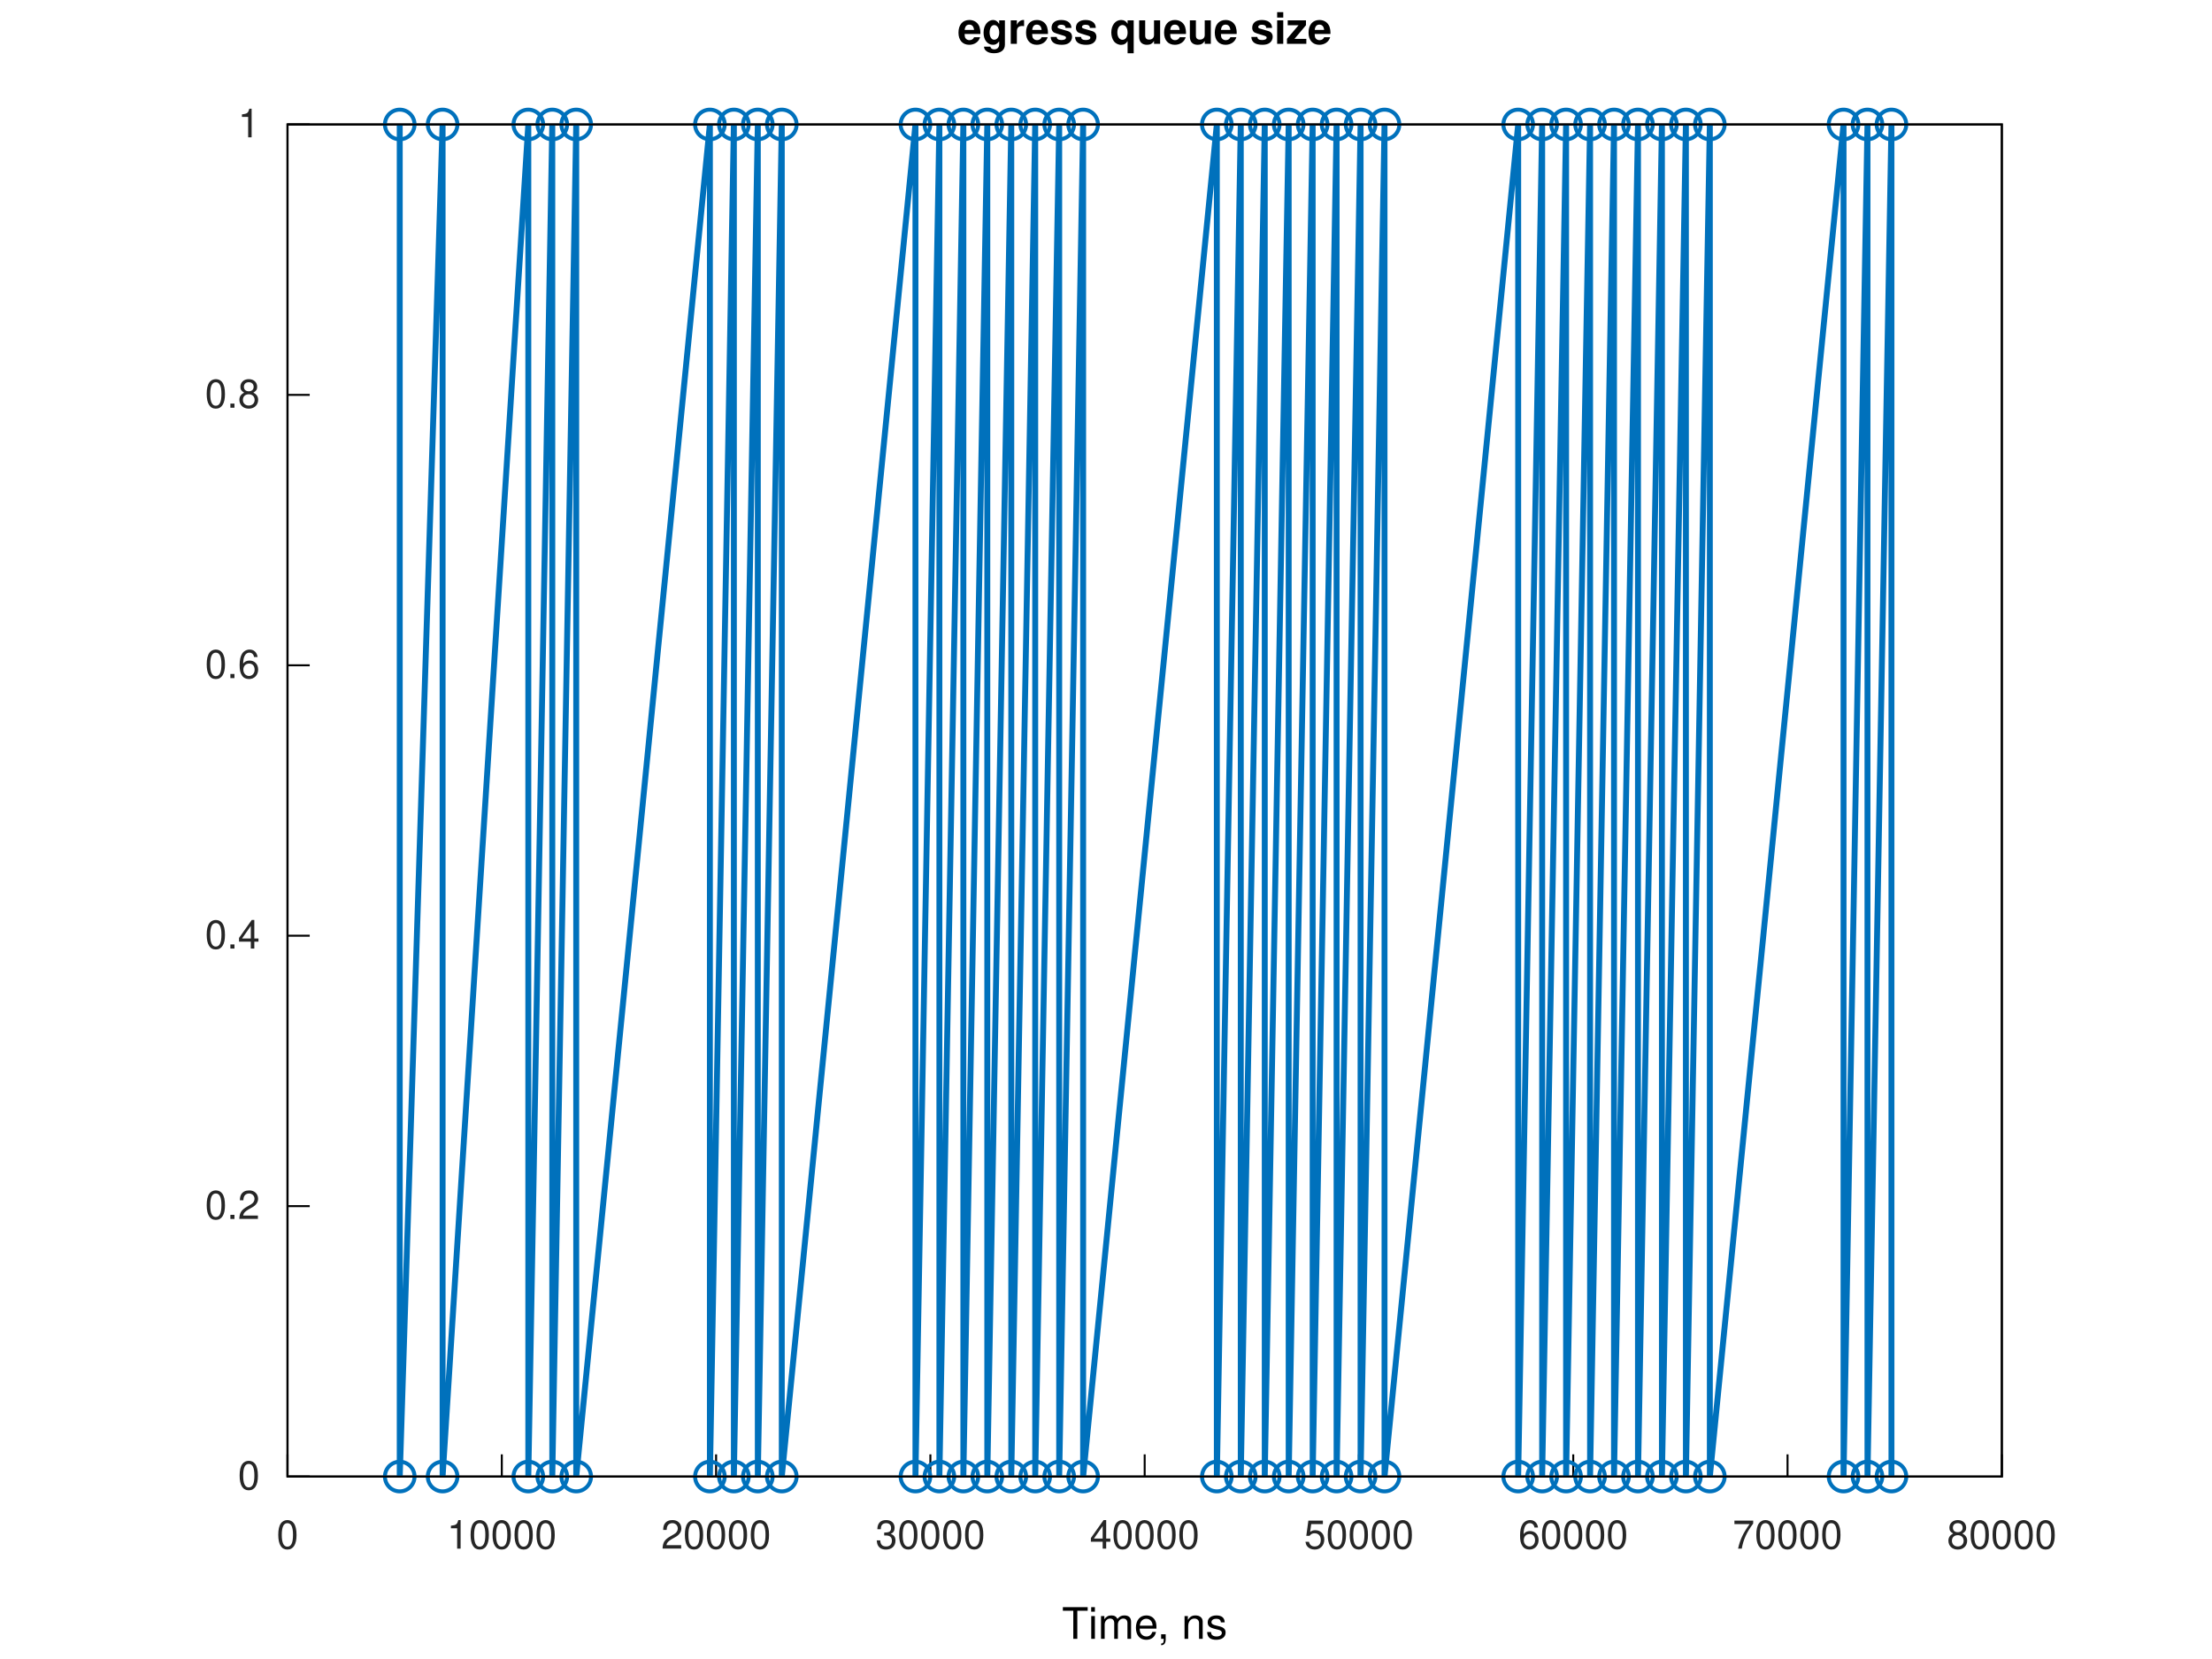
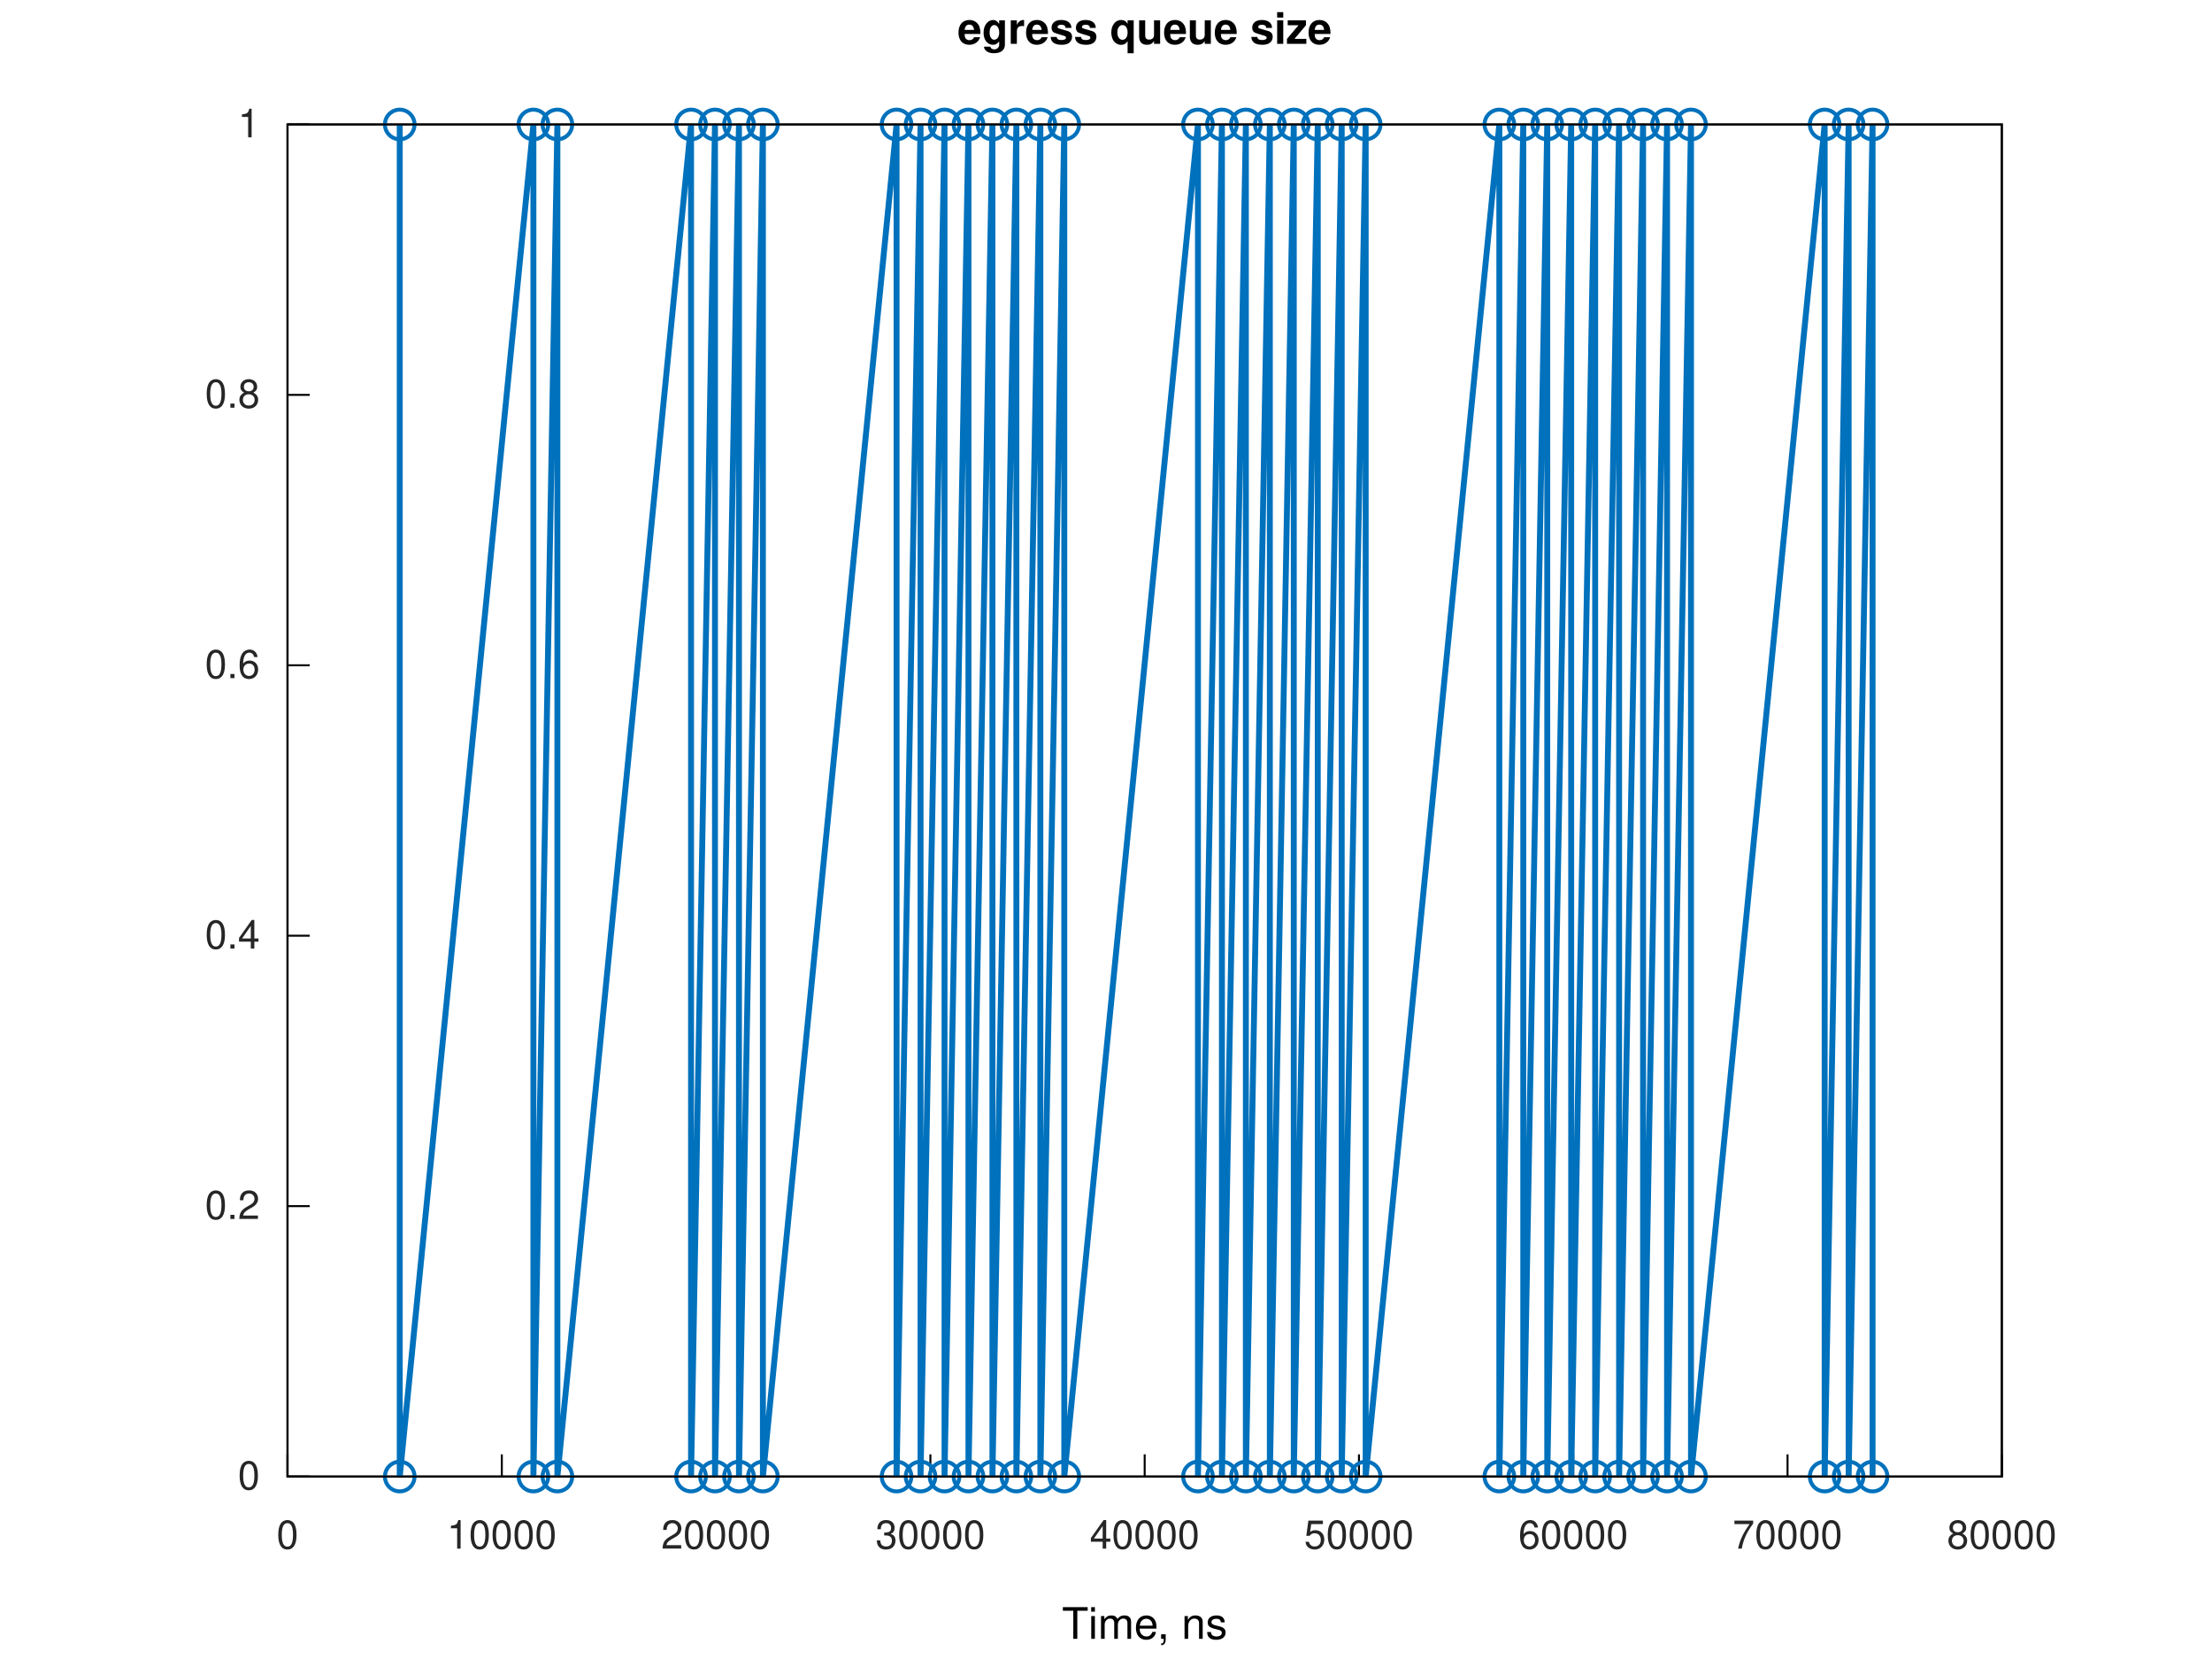
<svg xmlns="http://www.w3.org/2000/svg" xmlns:xlink="http://www.w3.org/1999/xlink" width="560" height="420" viewBox="0 0 560 420">
  <g id="gnuplot_canvas">
    <rect x="0" y="0" width="560" height="420" fill="none" />
    <defs>
      <circle id="gpDot" r="0.5" stroke-width="0.5" stroke="currentColor" />
      <path id="gpPt0" stroke-width="0.267" stroke="currentColor" d="M-1,0 h2 M0,-1 v2" />
      <path id="gpPt1" stroke-width="0.267" stroke="currentColor" d="M-1,-1 L1,1 M1,-1 L-1,1" />
      <path id="gpPt2" stroke-width="0.267" stroke="currentColor" d="M-1,0 L1,0 M0,-1 L0,1 M-1,-1 L1,1 M-1,1 L1,-1" />
      <rect id="gpPt3" stroke-width="0.267" stroke="currentColor" x="-1" y="-1" width="2" height="2" />
      <rect id="gpPt4" stroke-width="0.267" stroke="currentColor" fill="currentColor" x="-1" y="-1" width="2" height="2" />
      <circle id="gpPt5" stroke-width="0.267" stroke="currentColor" cx="0" cy="0" r="1" />
      <use xlink:href="#gpPt5" id="gpPt6" fill="currentColor" stroke="none" />
      <path id="gpPt7" stroke-width="0.267" stroke="currentColor" d="M0,-1.33 L-1.33,0.67 L1.33,0.67 z" />
      <use xlink:href="#gpPt7" id="gpPt8" fill="currentColor" stroke="none" />
      <use xlink:href="#gpPt7" id="gpPt9" stroke="currentColor" transform="rotate(180)" />
      <use xlink:href="#gpPt9" id="gpPt10" fill="currentColor" stroke="none" />
      <use xlink:href="#gpPt3" id="gpPt11" stroke="currentColor" transform="rotate(45)" />
      <use xlink:href="#gpPt11" id="gpPt12" fill="currentColor" stroke="none" />
      <path id="gpPt13" stroke-width="0.267" stroke="currentColor" d="M0,1.330 L1.265,0.411 L0.782,-1.067 L-0.782,-1.076 L-1.265,0.411 z" />
      <use xlink:href="#gpPt13" id="gpPt14" fill="currentColor" stroke="none" />
      <filter id="textbox" filterUnits="objectBoundingBox" x="0" y="0" height="1" width="1">
        <feFlood flood-color="white" flood-opacity="1" result="bgnd" />
        <feComposite in="SourceGraphic" in2="bgnd" operator="atop" />
      </filter>
      <filter id="greybox" filterUnits="objectBoundingBox" x="0" y="0" height="1" width="1">
        <feFlood flood-color="lightgrey" flood-opacity="1" result="grey" />
        <feComposite in="SourceGraphic" in2="grey" operator="atop" />
      </filter>
    </defs>
    <g fill="none" color="white" stroke="currentColor" stroke-width="1.00" stroke-linecap="butt" stroke-linejoin="miter">
</g>
    <g fill="none" color="white" stroke="currentColor" stroke-width="0.50" stroke-linecap="butt" stroke-linejoin="miter">
</g>
    <g fill="none" color="black" stroke="currentColor" stroke-width="0.50" stroke-linecap="butt" stroke-linejoin="miter">
      <path stroke="rgb(  0,   0,   0)" d="M72.79,373.81 L78.41,373.81  " />
      <g transform="translate(65.79,377.06)" stroke="none" fill="rgb(38,38,38)" font-family="Helvetica" font-size="10.00" text-anchor="end">
        <text>
          <tspan font-family="Helvetica">0</tspan>
        </text>
      </g>
    </g>
    <g fill="none" color="black" stroke="currentColor" stroke-width="0.50" stroke-linecap="butt" stroke-linejoin="miter">
      <path stroke="rgb(  0,   0,   0)" d="M72.79,305.35 L78.41,305.35  " />
      <g transform="translate(65.79,308.60)" stroke="none" fill="rgb(38,38,38)" font-family="Helvetica" font-size="10.00" text-anchor="end">
        <text>
          <tspan font-family="Helvetica">0.2</tspan>
        </text>
      </g>
    </g>
    <g fill="none" color="black" stroke="currentColor" stroke-width="0.50" stroke-linecap="butt" stroke-linejoin="miter">
      <path stroke="rgb(  0,   0,   0)" d="M72.79,236.89 L78.41,236.89  " />
      <g transform="translate(65.79,240.14)" stroke="none" fill="rgb(38,38,38)" font-family="Helvetica" font-size="10.00" text-anchor="end">
        <text>
          <tspan font-family="Helvetica">0.4</tspan>
        </text>
      </g>
    </g>
    <g fill="none" color="black" stroke="currentColor" stroke-width="0.50" stroke-linecap="butt" stroke-linejoin="miter">
      <path stroke="rgb(  0,   0,   0)" d="M72.79,168.43 L78.41,168.43  " />
      <g transform="translate(65.79,171.68)" stroke="none" fill="rgb(38,38,38)" font-family="Helvetica" font-size="10.00" text-anchor="end">
        <text>
          <tspan font-family="Helvetica">0.6</tspan>
        </text>
      </g>
    </g>
    <g fill="none" color="black" stroke="currentColor" stroke-width="0.50" stroke-linecap="butt" stroke-linejoin="miter">
      <path stroke="rgb(  0,   0,   0)" d="M72.79,99.97 L78.41,99.97  " />
      <g transform="translate(65.79,103.22)" stroke="none" fill="rgb(38,38,38)" font-family="Helvetica" font-size="10.00" text-anchor="end">
        <text>
          <tspan font-family="Helvetica">0.8</tspan>
        </text>
      </g>
    </g>
    <g fill="none" color="black" stroke="currentColor" stroke-width="0.50" stroke-linecap="butt" stroke-linejoin="miter">
      <path stroke="rgb(  0,   0,   0)" d="M72.79,31.51 L78.41,31.51  " />
      <g transform="translate(65.79,34.76)" stroke="none" fill="rgb(38,38,38)" font-family="Helvetica" font-size="10.00" text-anchor="end">
        <text>
          <tspan font-family="Helvetica">1</tspan>
        </text>
      </g>
    </g>
    <g fill="none" color="black" stroke="currentColor" stroke-width="0.50" stroke-linecap="butt" stroke-linejoin="miter">
      <path stroke="rgb(  0,   0,   0)" d="M72.79,373.81 L72.79,368.19  " />
      <g transform="translate(72.79,392.06)" stroke="none" fill="rgb(38,38,38)" font-family="Helvetica" font-size="10.00" text-anchor="middle">
        <text>
          <tspan font-family="Helvetica">0</tspan>
        </text>
      </g>
    </g>
    <g fill="none" color="black" stroke="currentColor" stroke-width="0.50" stroke-linecap="butt" stroke-linejoin="miter">
      <path stroke="rgb(  0,   0,   0)" d="M127.04,373.81 L127.04,368.19  " />
      <g transform="translate(127.04,392.06)" stroke="none" fill="rgb(38,38,38)" font-family="Helvetica" font-size="10.00" text-anchor="middle">
        <text>
          <tspan font-family="Helvetica">10000</tspan>
        </text>
      </g>
    </g>
    <g fill="none" color="black" stroke="currentColor" stroke-width="0.50" stroke-linecap="butt" stroke-linejoin="miter">
      <path stroke="rgb(  0,   0,   0)" d="M181.29,373.81 L181.29,368.19  " />
      <g transform="translate(181.29,392.06)" stroke="none" fill="rgb(38,38,38)" font-family="Helvetica" font-size="10.00" text-anchor="middle">
        <text>
          <tspan font-family="Helvetica">20000</tspan>
        </text>
      </g>
    </g>
    <g fill="none" color="black" stroke="currentColor" stroke-width="0.50" stroke-linecap="butt" stroke-linejoin="miter">
      <path stroke="rgb(  0,   0,   0)" d="M235.54,373.81 L235.54,368.19  " />
      <g transform="translate(235.54,392.06)" stroke="none" fill="rgb(38,38,38)" font-family="Helvetica" font-size="10.00" text-anchor="middle">
        <text>
          <tspan font-family="Helvetica">30000</tspan>
        </text>
      </g>
    </g>
    <g fill="none" color="black" stroke="currentColor" stroke-width="0.50" stroke-linecap="butt" stroke-linejoin="miter">
      <path stroke="rgb(  0,   0,   0)" d="M289.79,373.81 L289.79,368.19  " />
      <g transform="translate(289.79,392.06)" stroke="none" fill="rgb(38,38,38)" font-family="Helvetica" font-size="10.00" text-anchor="middle">
        <text>
          <tspan font-family="Helvetica">40000</tspan>
        </text>
      </g>
    </g>
    <g fill="none" color="black" stroke="currentColor" stroke-width="0.50" stroke-linecap="butt" stroke-linejoin="miter">
      <path stroke="rgb(  0,   0,   0)" d="M344.04,373.81 L344.04,368.19  " />
      <g transform="translate(344.04,392.06)" stroke="none" fill="rgb(38,38,38)" font-family="Helvetica" font-size="10.00" text-anchor="middle">
        <text>
          <tspan font-family="Helvetica">50000</tspan>
        </text>
      </g>
    </g>
    <g fill="none" color="black" stroke="currentColor" stroke-width="0.50" stroke-linecap="butt" stroke-linejoin="miter">
      <path stroke="rgb(  0,   0,   0)" d="M398.29,373.81 L398.29,368.19  " />
      <g transform="translate(398.29,392.06)" stroke="none" fill="rgb(38,38,38)" font-family="Helvetica" font-size="10.00" text-anchor="middle">
        <text>
          <tspan font-family="Helvetica">60000</tspan>
        </text>
      </g>
    </g>
    <g fill="none" color="black" stroke="currentColor" stroke-width="0.50" stroke-linecap="butt" stroke-linejoin="miter">
      <path stroke="rgb(  0,   0,   0)" d="M452.54,373.81 L452.54,368.19  " />
      <g transform="translate(452.54,392.06)" stroke="none" fill="rgb(38,38,38)" font-family="Helvetica" font-size="10.00" text-anchor="middle">
        <text>
          <tspan font-family="Helvetica">70000</tspan>
        </text>
      </g>
    </g>
    <g fill="none" color="black" stroke="currentColor" stroke-width="0.50" stroke-linecap="butt" stroke-linejoin="miter">
      <path stroke="rgb(  0,   0,   0)" d="M506.79,373.81 L506.79,368.19  " />
      <g transform="translate(506.79,392.06)" stroke="none" fill="rgb(38,38,38)" font-family="Helvetica" font-size="10.00" text-anchor="middle">
        <text>
          <tspan font-family="Helvetica">80000</tspan>
        </text>
      </g>
    </g>
    <g fill="none" color="black" stroke="currentColor" stroke-width="0.50" stroke-linecap="butt" stroke-linejoin="miter">
</g>
    <g fill="none" color="black" stroke="currentColor" stroke-width="0.50" stroke-linecap="butt" stroke-linejoin="miter">
      <path stroke="rgb(  0,   0,   0)" d="M72.79,31.51 L72.79,373.81 L506.79,373.81 L506.79,31.51 L72.79,31.51 Z  " />
    </g>
    <g fill="none" color="black" stroke="currentColor" stroke-width="0.50" stroke-linecap="butt" stroke-linejoin="miter">
</g>
    <g id="gnuplot_plot_1a">
      <g fill="none" color="white" stroke="rgb(  0,   0,   0)" stroke-width="1.50" stroke-linecap="butt" stroke-linejoin="miter">
</g>
      <g fill="none" color="black" stroke="currentColor" stroke-width="1.50" stroke-linecap="butt" stroke-linejoin="miter">
-         <path stroke="rgb(  0, 113, 188)" d="M101.20,31.51 L101.20,373.81 L112.05,31.51 L112.05,373.81 L133.75,31.51 L133.75,373.81 L139.82,31.51 L139.82,373.81   L145.88,31.51 L145.88,373.81 L179.72,31.51 L179.72,373.81 L185.79,31.51 L185.79,373.81 L191.85,31.51 L191.85,373.81   L197.92,31.51 L197.92,373.81 L231.76,31.51 L231.76,373.81 L237.82,31.51 L237.82,373.81 L243.89,31.51 L243.89,373.81   L249.95,31.51 L249.95,373.81 L256.02,31.51 L256.02,373.81 L262.08,31.51 L262.08,373.81 L268.15,31.51 L268.15,373.81   L274.21,31.51 L274.21,373.81 L308.06,31.51 L308.06,373.81 L314.12,31.51 L314.12,373.81 L320.19,31.51 L320.19,373.81   L326.25,31.51 L326.25,373.81 L332.32,31.51 L332.32,373.81 L338.38,31.51 L338.38,373.81 L344.45,31.51 L344.45,373.81   L350.51,31.51 L350.51,373.81 L384.35,31.51 L384.35,373.81 L390.42,31.51 L390.42,373.81 L396.48,31.51 L396.48,373.81   L402.55,31.51 L402.55,373.81 L408.61,31.51 L408.61,373.81 L414.68,31.51 L414.68,373.81 L420.74,31.51 L420.74,373.81   L426.81,31.51 L426.81,373.81 L432.87,31.51 L432.87,373.81 L466.72,31.51 L466.72,373.81 L472.78,31.51 L472.78,373.81   L478.85,31.51 L478.85,373.81  " />
+         <path stroke="rgb(  0, 113, 188)" d="M101.20,31.51 L101.20,373.81 L135.04,31.51 L135.04,373.81 L141.11,31.51 L141.11,373.81 L174.95,31.51 L174.95,373.81   L181.01,31.51 L181.01,373.81 L187.08,31.51 L187.08,373.81 L193.14,31.51 L193.14,373.81 L226.98,31.51 L226.98,373.81   L233.05,31.51 L233.05,373.81 L239.12,31.51 L239.12,373.81 L245.18,31.51 L245.18,373.81 L251.25,31.51 L251.25,373.81   L257.31,31.51 L257.31,373.81 L263.38,31.51 L263.38,373.81 L269.44,31.51 L269.44,373.81 L303.28,31.51 L303.28,373.81   L309.35,31.51 L309.35,373.81 L315.41,31.51 L315.41,373.81 L321.48,31.51 L321.48,373.81 L327.54,31.51 L327.54,373.81   L333.61,31.51 L333.61,373.81 L339.67,31.51 L339.67,373.81 L345.74,31.51 L345.74,373.81 L379.58,31.51 L379.58,373.81   L385.64,31.51 L385.64,373.81 L391.71,31.51 L391.71,373.81 L397.77,31.51 L397.77,373.81 L403.84,31.51 L403.84,373.81   L409.90,31.51 L409.90,373.81 L415.97,31.51 L415.97,373.81 L422.04,31.51 L422.04,373.81 L428.10,31.51 L428.10,373.81   L461.94,31.51 L461.94,373.81 L468.01,31.51 L468.01,373.81 L474.07,31.51 L474.07,373.81  " />
        <use xlink:href="#gpPt5" transform="translate(101.20,31.51) scale(3.75)" color="rgb(  0, 113, 188)" />
        <use xlink:href="#gpPt5" transform="translate(101.20,373.81) scale(3.75)" color="rgb(  0, 113, 188)" />
-         <use xlink:href="#gpPt5" transform="translate(112.05,31.51) scale(3.75)" color="rgb(  0, 113, 188)" />
-         <use xlink:href="#gpPt5" transform="translate(112.05,373.81) scale(3.75)" color="rgb(  0, 113, 188)" />
-         <use xlink:href="#gpPt5" transform="translate(133.75,31.51) scale(3.75)" color="rgb(  0, 113, 188)" />
-         <use xlink:href="#gpPt5" transform="translate(133.75,373.81) scale(3.75)" color="rgb(  0, 113, 188)" />
-         <use xlink:href="#gpPt5" transform="translate(139.82,31.51) scale(3.75)" color="rgb(  0, 113, 188)" />
-         <use xlink:href="#gpPt5" transform="translate(139.82,373.81) scale(3.75)" color="rgb(  0, 113, 188)" />
-         <use xlink:href="#gpPt5" transform="translate(145.88,31.51) scale(3.75)" color="rgb(  0, 113, 188)" />
-         <use xlink:href="#gpPt5" transform="translate(145.88,373.81) scale(3.75)" color="rgb(  0, 113, 188)" />
-         <use xlink:href="#gpPt5" transform="translate(179.72,31.51) scale(3.75)" color="rgb(  0, 113, 188)" />
-         <use xlink:href="#gpPt5" transform="translate(179.72,373.81) scale(3.75)" color="rgb(  0, 113, 188)" />
-         <use xlink:href="#gpPt5" transform="translate(185.79,31.51) scale(3.75)" color="rgb(  0, 113, 188)" />
-         <use xlink:href="#gpPt5" transform="translate(185.79,373.81) scale(3.75)" color="rgb(  0, 113, 188)" />
-         <use xlink:href="#gpPt5" transform="translate(191.85,31.51) scale(3.75)" color="rgb(  0, 113, 188)" />
-         <use xlink:href="#gpPt5" transform="translate(191.85,373.81) scale(3.75)" color="rgb(  0, 113, 188)" />
-         <use xlink:href="#gpPt5" transform="translate(197.92,31.51) scale(3.75)" color="rgb(  0, 113, 188)" />
-         <use xlink:href="#gpPt5" transform="translate(197.92,373.81) scale(3.75)" color="rgb(  0, 113, 188)" />
-         <use xlink:href="#gpPt5" transform="translate(231.76,31.51) scale(3.75)" color="rgb(  0, 113, 188)" />
-         <use xlink:href="#gpPt5" transform="translate(231.76,373.81) scale(3.75)" color="rgb(  0, 113, 188)" />
-         <use xlink:href="#gpPt5" transform="translate(237.82,31.51) scale(3.75)" color="rgb(  0, 113, 188)" />
-         <use xlink:href="#gpPt5" transform="translate(237.82,373.81) scale(3.75)" color="rgb(  0, 113, 188)" />
-         <use xlink:href="#gpPt5" transform="translate(243.89,31.51) scale(3.75)" color="rgb(  0, 113, 188)" />
-         <use xlink:href="#gpPt5" transform="translate(243.89,373.81) scale(3.75)" color="rgb(  0, 113, 188)" />
-         <use xlink:href="#gpPt5" transform="translate(249.95,31.51) scale(3.75)" color="rgb(  0, 113, 188)" />
-         <use xlink:href="#gpPt5" transform="translate(249.95,373.81) scale(3.75)" color="rgb(  0, 113, 188)" />
-         <use xlink:href="#gpPt5" transform="translate(256.02,31.51) scale(3.75)" color="rgb(  0, 113, 188)" />
-         <use xlink:href="#gpPt5" transform="translate(256.02,373.81) scale(3.75)" color="rgb(  0, 113, 188)" />
-         <use xlink:href="#gpPt5" transform="translate(262.08,31.51) scale(3.75)" color="rgb(  0, 113, 188)" />
-         <use xlink:href="#gpPt5" transform="translate(262.08,373.81) scale(3.75)" color="rgb(  0, 113, 188)" />
-         <use xlink:href="#gpPt5" transform="translate(268.15,31.51) scale(3.75)" color="rgb(  0, 113, 188)" />
-         <use xlink:href="#gpPt5" transform="translate(268.15,373.81) scale(3.75)" color="rgb(  0, 113, 188)" />
-         <use xlink:href="#gpPt5" transform="translate(274.21,31.51) scale(3.75)" color="rgb(  0, 113, 188)" />
-         <use xlink:href="#gpPt5" transform="translate(274.21,373.81) scale(3.75)" color="rgb(  0, 113, 188)" />
-         <use xlink:href="#gpPt5" transform="translate(308.06,31.51) scale(3.75)" color="rgb(  0, 113, 188)" />
-         <use xlink:href="#gpPt5" transform="translate(308.06,373.81) scale(3.75)" color="rgb(  0, 113, 188)" />
-         <use xlink:href="#gpPt5" transform="translate(314.12,31.51) scale(3.75)" color="rgb(  0, 113, 188)" />
-         <use xlink:href="#gpPt5" transform="translate(314.12,373.81) scale(3.75)" color="rgb(  0, 113, 188)" />
-         <use xlink:href="#gpPt5" transform="translate(320.19,31.51) scale(3.75)" color="rgb(  0, 113, 188)" />
-         <use xlink:href="#gpPt5" transform="translate(320.19,373.81) scale(3.75)" color="rgb(  0, 113, 188)" />
-         <use xlink:href="#gpPt5" transform="translate(326.25,31.51) scale(3.75)" color="rgb(  0, 113, 188)" />
-         <use xlink:href="#gpPt5" transform="translate(326.25,373.81) scale(3.75)" color="rgb(  0, 113, 188)" />
-         <use xlink:href="#gpPt5" transform="translate(332.32,31.51) scale(3.75)" color="rgb(  0, 113, 188)" />
-         <use xlink:href="#gpPt5" transform="translate(332.32,373.81) scale(3.75)" color="rgb(  0, 113, 188)" />
-         <use xlink:href="#gpPt5" transform="translate(338.38,31.51) scale(3.75)" color="rgb(  0, 113, 188)" />
-         <use xlink:href="#gpPt5" transform="translate(338.38,373.81) scale(3.75)" color="rgb(  0, 113, 188)" />
-         <use xlink:href="#gpPt5" transform="translate(344.45,31.51) scale(3.75)" color="rgb(  0, 113, 188)" />
-         <use xlink:href="#gpPt5" transform="translate(344.45,373.81) scale(3.75)" color="rgb(  0, 113, 188)" />
-         <use xlink:href="#gpPt5" transform="translate(350.51,31.51) scale(3.75)" color="rgb(  0, 113, 188)" />
-         <use xlink:href="#gpPt5" transform="translate(350.51,373.81) scale(3.75)" color="rgb(  0, 113, 188)" />
-         <use xlink:href="#gpPt5" transform="translate(384.35,31.51) scale(3.75)" color="rgb(  0, 113, 188)" />
-         <use xlink:href="#gpPt5" transform="translate(384.35,373.81) scale(3.75)" color="rgb(  0, 113, 188)" />
-         <use xlink:href="#gpPt5" transform="translate(390.42,31.51) scale(3.75)" color="rgb(  0, 113, 188)" />
-         <use xlink:href="#gpPt5" transform="translate(390.42,373.81) scale(3.75)" color="rgb(  0, 113, 188)" />
-         <use xlink:href="#gpPt5" transform="translate(396.48,31.51) scale(3.75)" color="rgb(  0, 113, 188)" />
-         <use xlink:href="#gpPt5" transform="translate(396.48,373.81) scale(3.75)" color="rgb(  0, 113, 188)" />
-         <use xlink:href="#gpPt5" transform="translate(402.55,31.51) scale(3.75)" color="rgb(  0, 113, 188)" />
-         <use xlink:href="#gpPt5" transform="translate(402.55,373.81) scale(3.75)" color="rgb(  0, 113, 188)" />
-         <use xlink:href="#gpPt5" transform="translate(408.61,31.51) scale(3.75)" color="rgb(  0, 113, 188)" />
-         <use xlink:href="#gpPt5" transform="translate(408.61,373.81) scale(3.75)" color="rgb(  0, 113, 188)" />
-         <use xlink:href="#gpPt5" transform="translate(414.68,31.51) scale(3.75)" color="rgb(  0, 113, 188)" />
-         <use xlink:href="#gpPt5" transform="translate(414.68,373.81) scale(3.75)" color="rgb(  0, 113, 188)" />
-         <use xlink:href="#gpPt5" transform="translate(420.74,31.51) scale(3.75)" color="rgb(  0, 113, 188)" />
-         <use xlink:href="#gpPt5" transform="translate(420.74,373.81) scale(3.75)" color="rgb(  0, 113, 188)" />
-         <use xlink:href="#gpPt5" transform="translate(426.81,31.51) scale(3.75)" color="rgb(  0, 113, 188)" />
-         <use xlink:href="#gpPt5" transform="translate(426.81,373.81) scale(3.75)" color="rgb(  0, 113, 188)" />
-         <use xlink:href="#gpPt5" transform="translate(432.87,31.51) scale(3.75)" color="rgb(  0, 113, 188)" />
-         <use xlink:href="#gpPt5" transform="translate(432.87,373.81) scale(3.75)" color="rgb(  0, 113, 188)" />
-         <use xlink:href="#gpPt5" transform="translate(466.72,31.51) scale(3.75)" color="rgb(  0, 113, 188)" />
-         <use xlink:href="#gpPt5" transform="translate(466.72,373.81) scale(3.75)" color="rgb(  0, 113, 188)" />
-         <use xlink:href="#gpPt5" transform="translate(472.78,31.51) scale(3.75)" color="rgb(  0, 113, 188)" />
-         <use xlink:href="#gpPt5" transform="translate(472.78,373.81) scale(3.75)" color="rgb(  0, 113, 188)" />
-         <use xlink:href="#gpPt5" transform="translate(478.85,31.51) scale(3.75)" color="rgb(  0, 113, 188)" />
-         <use xlink:href="#gpPt5" transform="translate(478.85,373.81) scale(3.75)" color="rgb(  0, 113, 188)" />
+         <use xlink:href="#gpPt5" transform="translate(135.04,31.51) scale(3.75)" color="rgb(  0, 113, 188)" />
+         <use xlink:href="#gpPt5" transform="translate(135.04,373.81) scale(3.75)" color="rgb(  0, 113, 188)" />
+         <use xlink:href="#gpPt5" transform="translate(141.11,31.51) scale(3.75)" color="rgb(  0, 113, 188)" />
+         <use xlink:href="#gpPt5" transform="translate(141.11,373.81) scale(3.75)" color="rgb(  0, 113, 188)" />
+         <use xlink:href="#gpPt5" transform="translate(174.95,31.51) scale(3.75)" color="rgb(  0, 113, 188)" />
+         <use xlink:href="#gpPt5" transform="translate(174.95,373.81) scale(3.75)" color="rgb(  0, 113, 188)" />
+         <use xlink:href="#gpPt5" transform="translate(181.01,31.51) scale(3.75)" color="rgb(  0, 113, 188)" />
+         <use xlink:href="#gpPt5" transform="translate(181.01,373.81) scale(3.75)" color="rgb(  0, 113, 188)" />
+         <use xlink:href="#gpPt5" transform="translate(187.08,31.51) scale(3.75)" color="rgb(  0, 113, 188)" />
+         <use xlink:href="#gpPt5" transform="translate(187.08,373.81) scale(3.75)" color="rgb(  0, 113, 188)" />
+         <use xlink:href="#gpPt5" transform="translate(193.14,31.51) scale(3.75)" color="rgb(  0, 113, 188)" />
+         <use xlink:href="#gpPt5" transform="translate(193.14,373.81) scale(3.75)" color="rgb(  0, 113, 188)" />
+         <use xlink:href="#gpPt5" transform="translate(226.98,31.51) scale(3.75)" color="rgb(  0, 113, 188)" />
+         <use xlink:href="#gpPt5" transform="translate(226.98,373.81) scale(3.75)" color="rgb(  0, 113, 188)" />
+         <use xlink:href="#gpPt5" transform="translate(233.05,31.51) scale(3.75)" color="rgb(  0, 113, 188)" />
+         <use xlink:href="#gpPt5" transform="translate(233.05,373.81) scale(3.75)" color="rgb(  0, 113, 188)" />
+         <use xlink:href="#gpPt5" transform="translate(239.12,31.51) scale(3.75)" color="rgb(  0, 113, 188)" />
+         <use xlink:href="#gpPt5" transform="translate(239.12,373.81) scale(3.75)" color="rgb(  0, 113, 188)" />
+         <use xlink:href="#gpPt5" transform="translate(245.18,31.51) scale(3.75)" color="rgb(  0, 113, 188)" />
+         <use xlink:href="#gpPt5" transform="translate(245.18,373.81) scale(3.75)" color="rgb(  0, 113, 188)" />
+         <use xlink:href="#gpPt5" transform="translate(251.25,31.51) scale(3.75)" color="rgb(  0, 113, 188)" />
+         <use xlink:href="#gpPt5" transform="translate(251.25,373.81) scale(3.75)" color="rgb(  0, 113, 188)" />
+         <use xlink:href="#gpPt5" transform="translate(257.31,31.51) scale(3.75)" color="rgb(  0, 113, 188)" />
+         <use xlink:href="#gpPt5" transform="translate(257.31,373.81) scale(3.75)" color="rgb(  0, 113, 188)" />
+         <use xlink:href="#gpPt5" transform="translate(263.38,31.51) scale(3.75)" color="rgb(  0, 113, 188)" />
+         <use xlink:href="#gpPt5" transform="translate(263.38,373.81) scale(3.75)" color="rgb(  0, 113, 188)" />
+         <use xlink:href="#gpPt5" transform="translate(269.44,31.51) scale(3.75)" color="rgb(  0, 113, 188)" />
+         <use xlink:href="#gpPt5" transform="translate(269.44,373.81) scale(3.75)" color="rgb(  0, 113, 188)" />
+         <use xlink:href="#gpPt5" transform="translate(303.28,31.51) scale(3.75)" color="rgb(  0, 113, 188)" />
+         <use xlink:href="#gpPt5" transform="translate(303.28,373.81) scale(3.75)" color="rgb(  0, 113, 188)" />
+         <use xlink:href="#gpPt5" transform="translate(309.35,31.51) scale(3.75)" color="rgb(  0, 113, 188)" />
+         <use xlink:href="#gpPt5" transform="translate(309.35,373.81) scale(3.75)" color="rgb(  0, 113, 188)" />
+         <use xlink:href="#gpPt5" transform="translate(315.41,31.51) scale(3.75)" color="rgb(  0, 113, 188)" />
+         <use xlink:href="#gpPt5" transform="translate(315.41,373.81) scale(3.75)" color="rgb(  0, 113, 188)" />
+         <use xlink:href="#gpPt5" transform="translate(321.48,31.51) scale(3.75)" color="rgb(  0, 113, 188)" />
+         <use xlink:href="#gpPt5" transform="translate(321.48,373.81) scale(3.75)" color="rgb(  0, 113, 188)" />
+         <use xlink:href="#gpPt5" transform="translate(327.54,31.51) scale(3.75)" color="rgb(  0, 113, 188)" />
+         <use xlink:href="#gpPt5" transform="translate(327.54,373.81) scale(3.75)" color="rgb(  0, 113, 188)" />
+         <use xlink:href="#gpPt5" transform="translate(333.61,31.51) scale(3.75)" color="rgb(  0, 113, 188)" />
+         <use xlink:href="#gpPt5" transform="translate(333.61,373.81) scale(3.75)" color="rgb(  0, 113, 188)" />
+         <use xlink:href="#gpPt5" transform="translate(339.67,31.51) scale(3.75)" color="rgb(  0, 113, 188)" />
+         <use xlink:href="#gpPt5" transform="translate(339.67,373.81) scale(3.75)" color="rgb(  0, 113, 188)" />
+         <use xlink:href="#gpPt5" transform="translate(345.74,31.51) scale(3.75)" color="rgb(  0, 113, 188)" />
+         <use xlink:href="#gpPt5" transform="translate(345.74,373.81) scale(3.75)" color="rgb(  0, 113, 188)" />
+         <use xlink:href="#gpPt5" transform="translate(379.58,31.51) scale(3.75)" color="rgb(  0, 113, 188)" />
+         <use xlink:href="#gpPt5" transform="translate(379.58,373.81) scale(3.75)" color="rgb(  0, 113, 188)" />
+         <use xlink:href="#gpPt5" transform="translate(385.64,31.51) scale(3.75)" color="rgb(  0, 113, 188)" />
+         <use xlink:href="#gpPt5" transform="translate(385.64,373.81) scale(3.75)" color="rgb(  0, 113, 188)" />
+         <use xlink:href="#gpPt5" transform="translate(391.71,31.51) scale(3.75)" color="rgb(  0, 113, 188)" />
+         <use xlink:href="#gpPt5" transform="translate(391.71,373.81) scale(3.75)" color="rgb(  0, 113, 188)" />
+         <use xlink:href="#gpPt5" transform="translate(397.77,31.51) scale(3.75)" color="rgb(  0, 113, 188)" />
+         <use xlink:href="#gpPt5" transform="translate(397.77,373.81) scale(3.75)" color="rgb(  0, 113, 188)" />
+         <use xlink:href="#gpPt5" transform="translate(403.84,31.51) scale(3.75)" color="rgb(  0, 113, 188)" />
+         <use xlink:href="#gpPt5" transform="translate(403.84,373.81) scale(3.75)" color="rgb(  0, 113, 188)" />
+         <use xlink:href="#gpPt5" transform="translate(409.90,31.51) scale(3.75)" color="rgb(  0, 113, 188)" />
+         <use xlink:href="#gpPt5" transform="translate(409.90,373.81) scale(3.75)" color="rgb(  0, 113, 188)" />
+         <use xlink:href="#gpPt5" transform="translate(415.97,31.51) scale(3.75)" color="rgb(  0, 113, 188)" />
+         <use xlink:href="#gpPt5" transform="translate(415.97,373.81) scale(3.75)" color="rgb(  0, 113, 188)" />
+         <use xlink:href="#gpPt5" transform="translate(422.04,31.51) scale(3.75)" color="rgb(  0, 113, 188)" />
+         <use xlink:href="#gpPt5" transform="translate(422.04,373.81) scale(3.75)" color="rgb(  0, 113, 188)" />
+         <use xlink:href="#gpPt5" transform="translate(428.10,31.51) scale(3.75)" color="rgb(  0, 113, 188)" />
+         <use xlink:href="#gpPt5" transform="translate(428.10,373.81) scale(3.75)" color="rgb(  0, 113, 188)" />
+         <use xlink:href="#gpPt5" transform="translate(461.94,31.51) scale(3.75)" color="rgb(  0, 113, 188)" />
+         <use xlink:href="#gpPt5" transform="translate(461.94,373.81) scale(3.75)" color="rgb(  0, 113, 188)" />
+         <use xlink:href="#gpPt5" transform="translate(468.01,31.51) scale(3.75)" color="rgb(  0, 113, 188)" />
+         <use xlink:href="#gpPt5" transform="translate(468.01,373.81) scale(3.75)" color="rgb(  0, 113, 188)" />
+         <use xlink:href="#gpPt5" transform="translate(474.07,31.51) scale(3.75)" color="rgb(  0, 113, 188)" />
+         <use xlink:href="#gpPt5" transform="translate(474.07,373.81) scale(3.75)" color="rgb(  0, 113, 188)" />
      </g>
    </g>
    <g fill="none" color="white" stroke="rgb(  0, 113, 188)" stroke-width="2.00" stroke-linecap="butt" stroke-linejoin="miter">
</g>
    <g fill="none" color="black" stroke="currentColor" stroke-width="2.00" stroke-linecap="butt" stroke-linejoin="miter">
</g>
    <g fill="none" color="black" stroke="black" stroke-width="0.50" stroke-linecap="butt" stroke-linejoin="miter">
</g>
    <g fill="none" color="black" stroke="currentColor" stroke-width="0.50" stroke-linecap="butt" stroke-linejoin="miter">
      <path stroke="rgb(  0,   0,   0)" d="M72.79,31.51 L72.79,373.81 L506.79,373.81 L506.79,31.51 L72.79,31.51 Z  " />
      <g transform="translate(289.79,414.89)" stroke="none" fill="rgb(0,0,0)" font-family="Helvetica" font-size="11.00" text-anchor="middle">
        <text>
          <tspan font-family="Helvetica">Time, ns</tspan>
        </text>
      </g>
    </g>
    <g fill="none" color="black" stroke="currentColor" stroke-width="0.50" stroke-linecap="butt" stroke-linejoin="miter">
</g>
    <g fill="none" color="black" stroke="currentColor" stroke-width="0.50" stroke-linecap="butt" stroke-linejoin="miter">
      <g transform="translate(289.79,11.09)" stroke="none" fill="rgb(0,0,0)" font-family="Helvetica" font-size="11.00" text-anchor="middle">
        <text>
          <tspan font-family="Helvetica" font-weight="bold">egress queue size</tspan>
        </text>
      </g>
    </g>
    <g fill="none" color="black" stroke="currentColor" stroke-width="0.50" stroke-linecap="butt" stroke-linejoin="miter">
</g>
  </g>
</svg>
